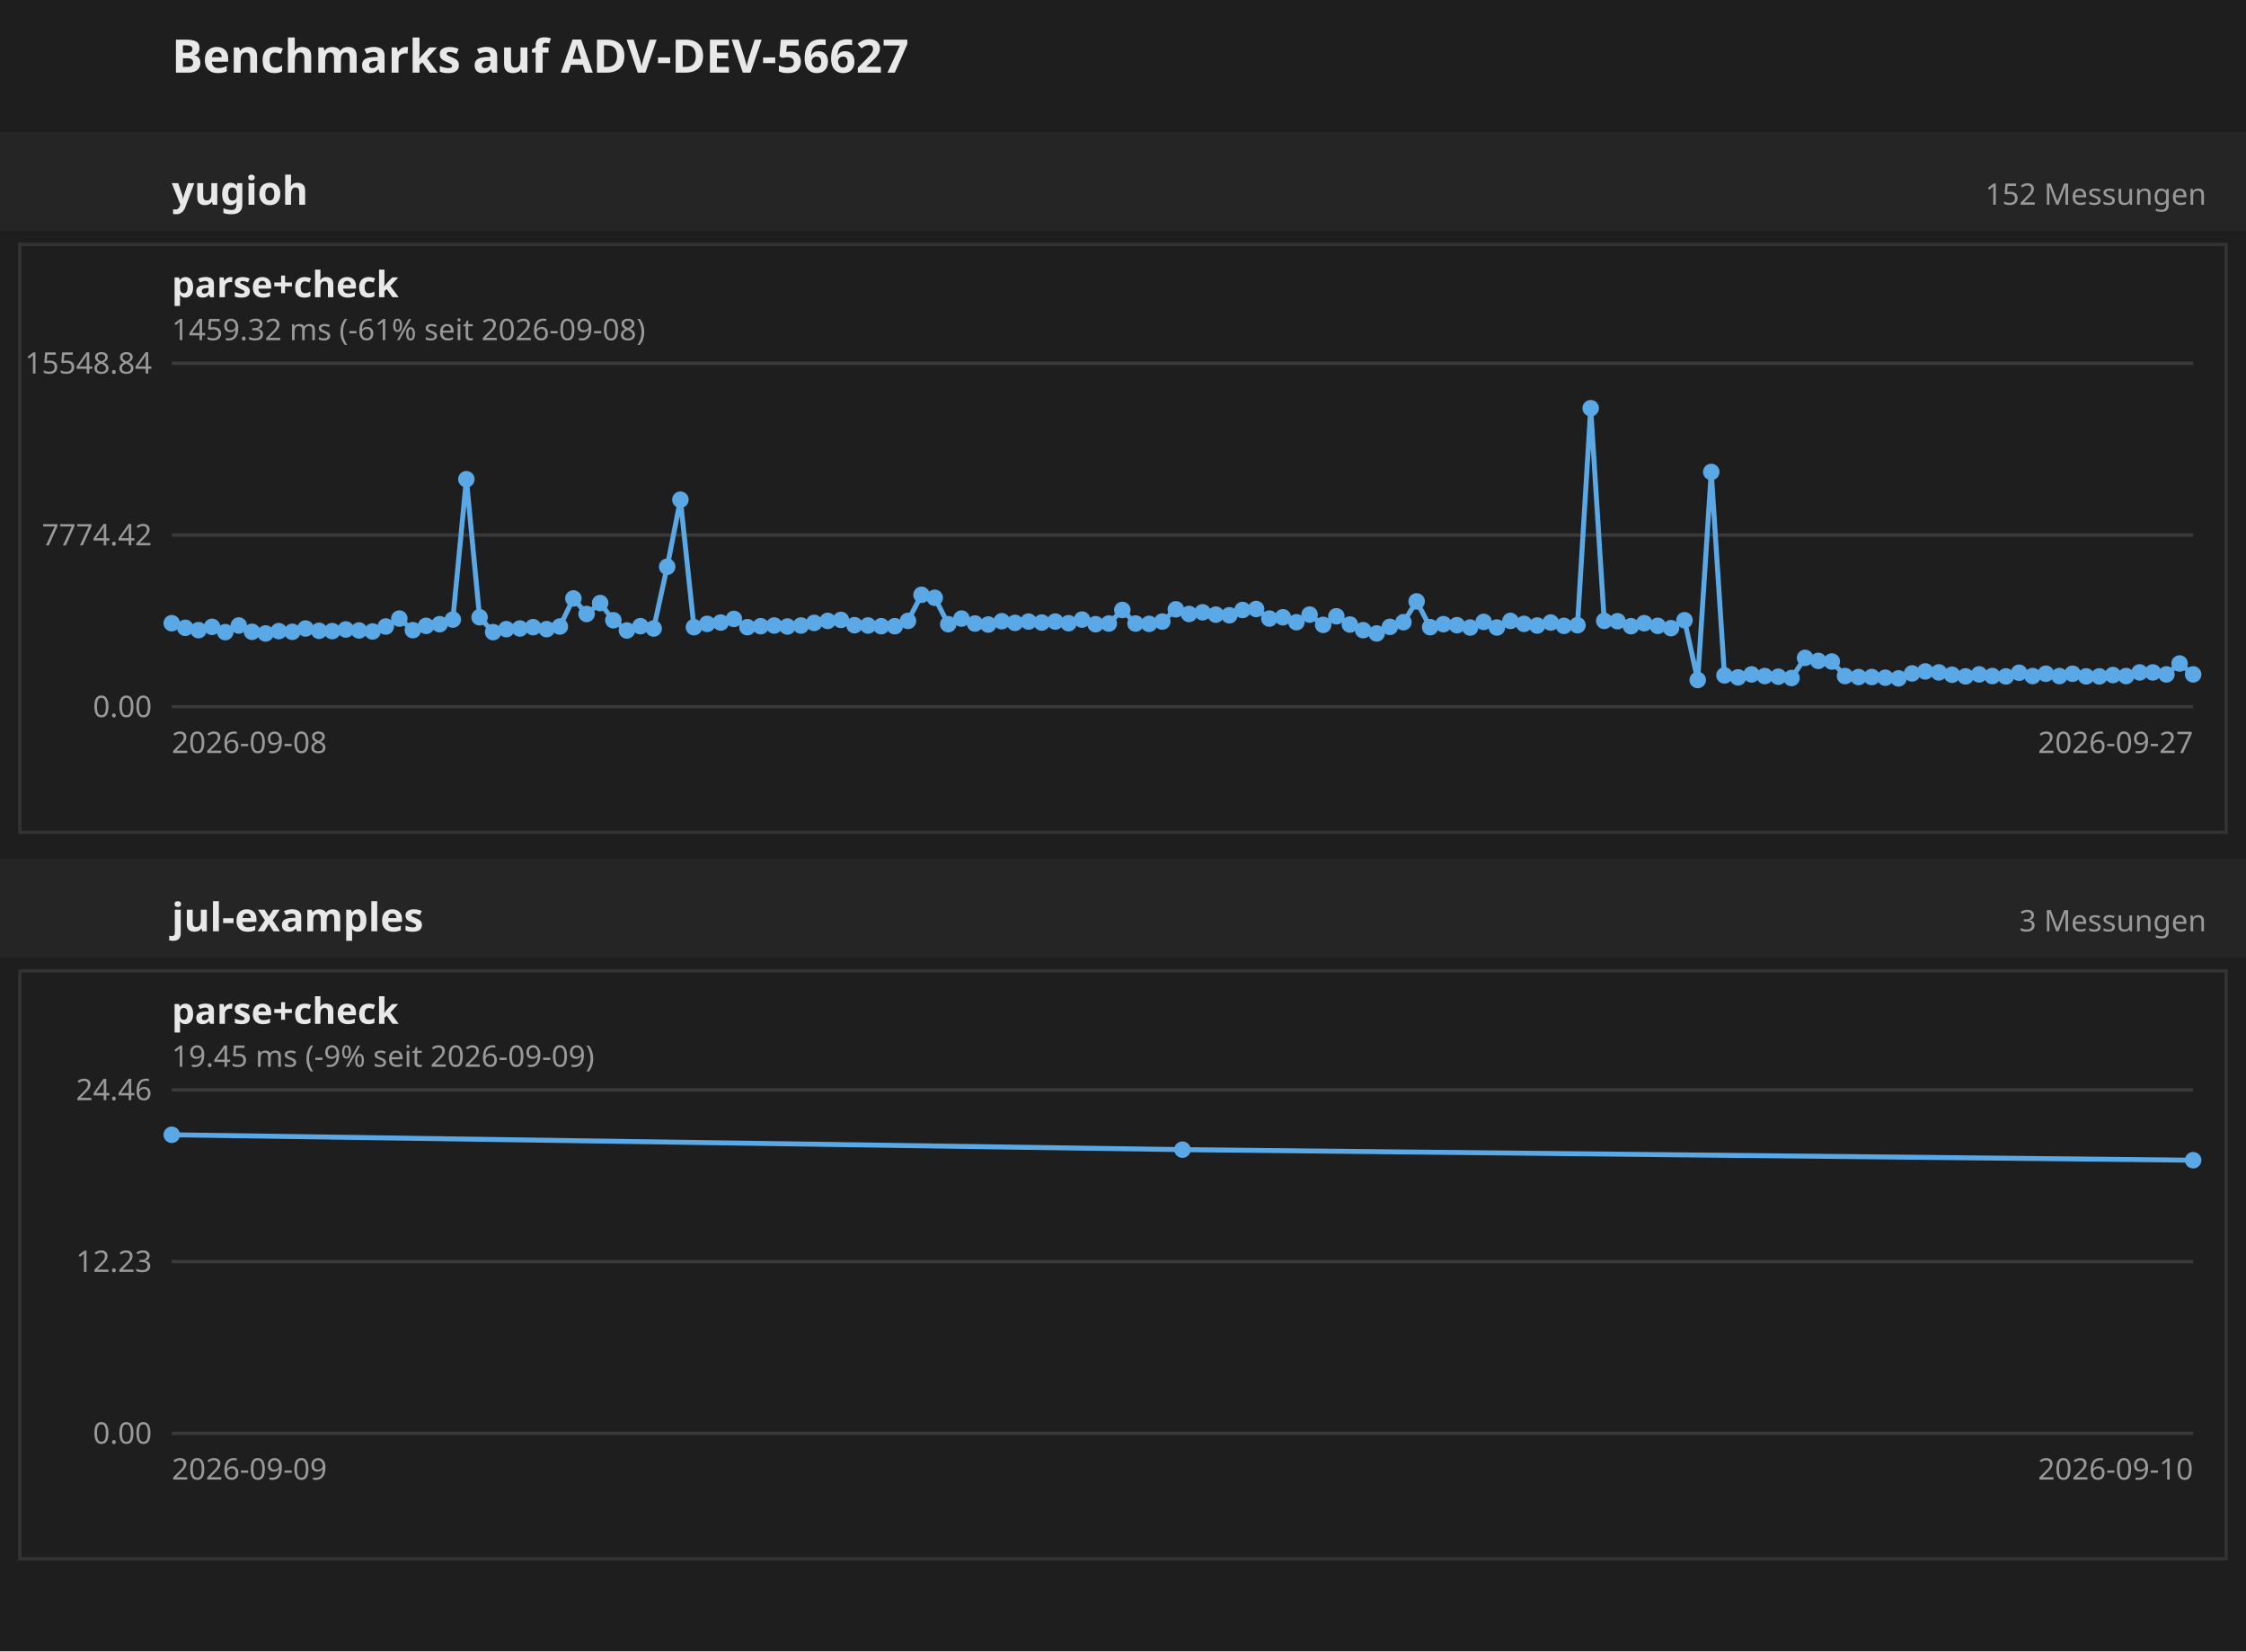
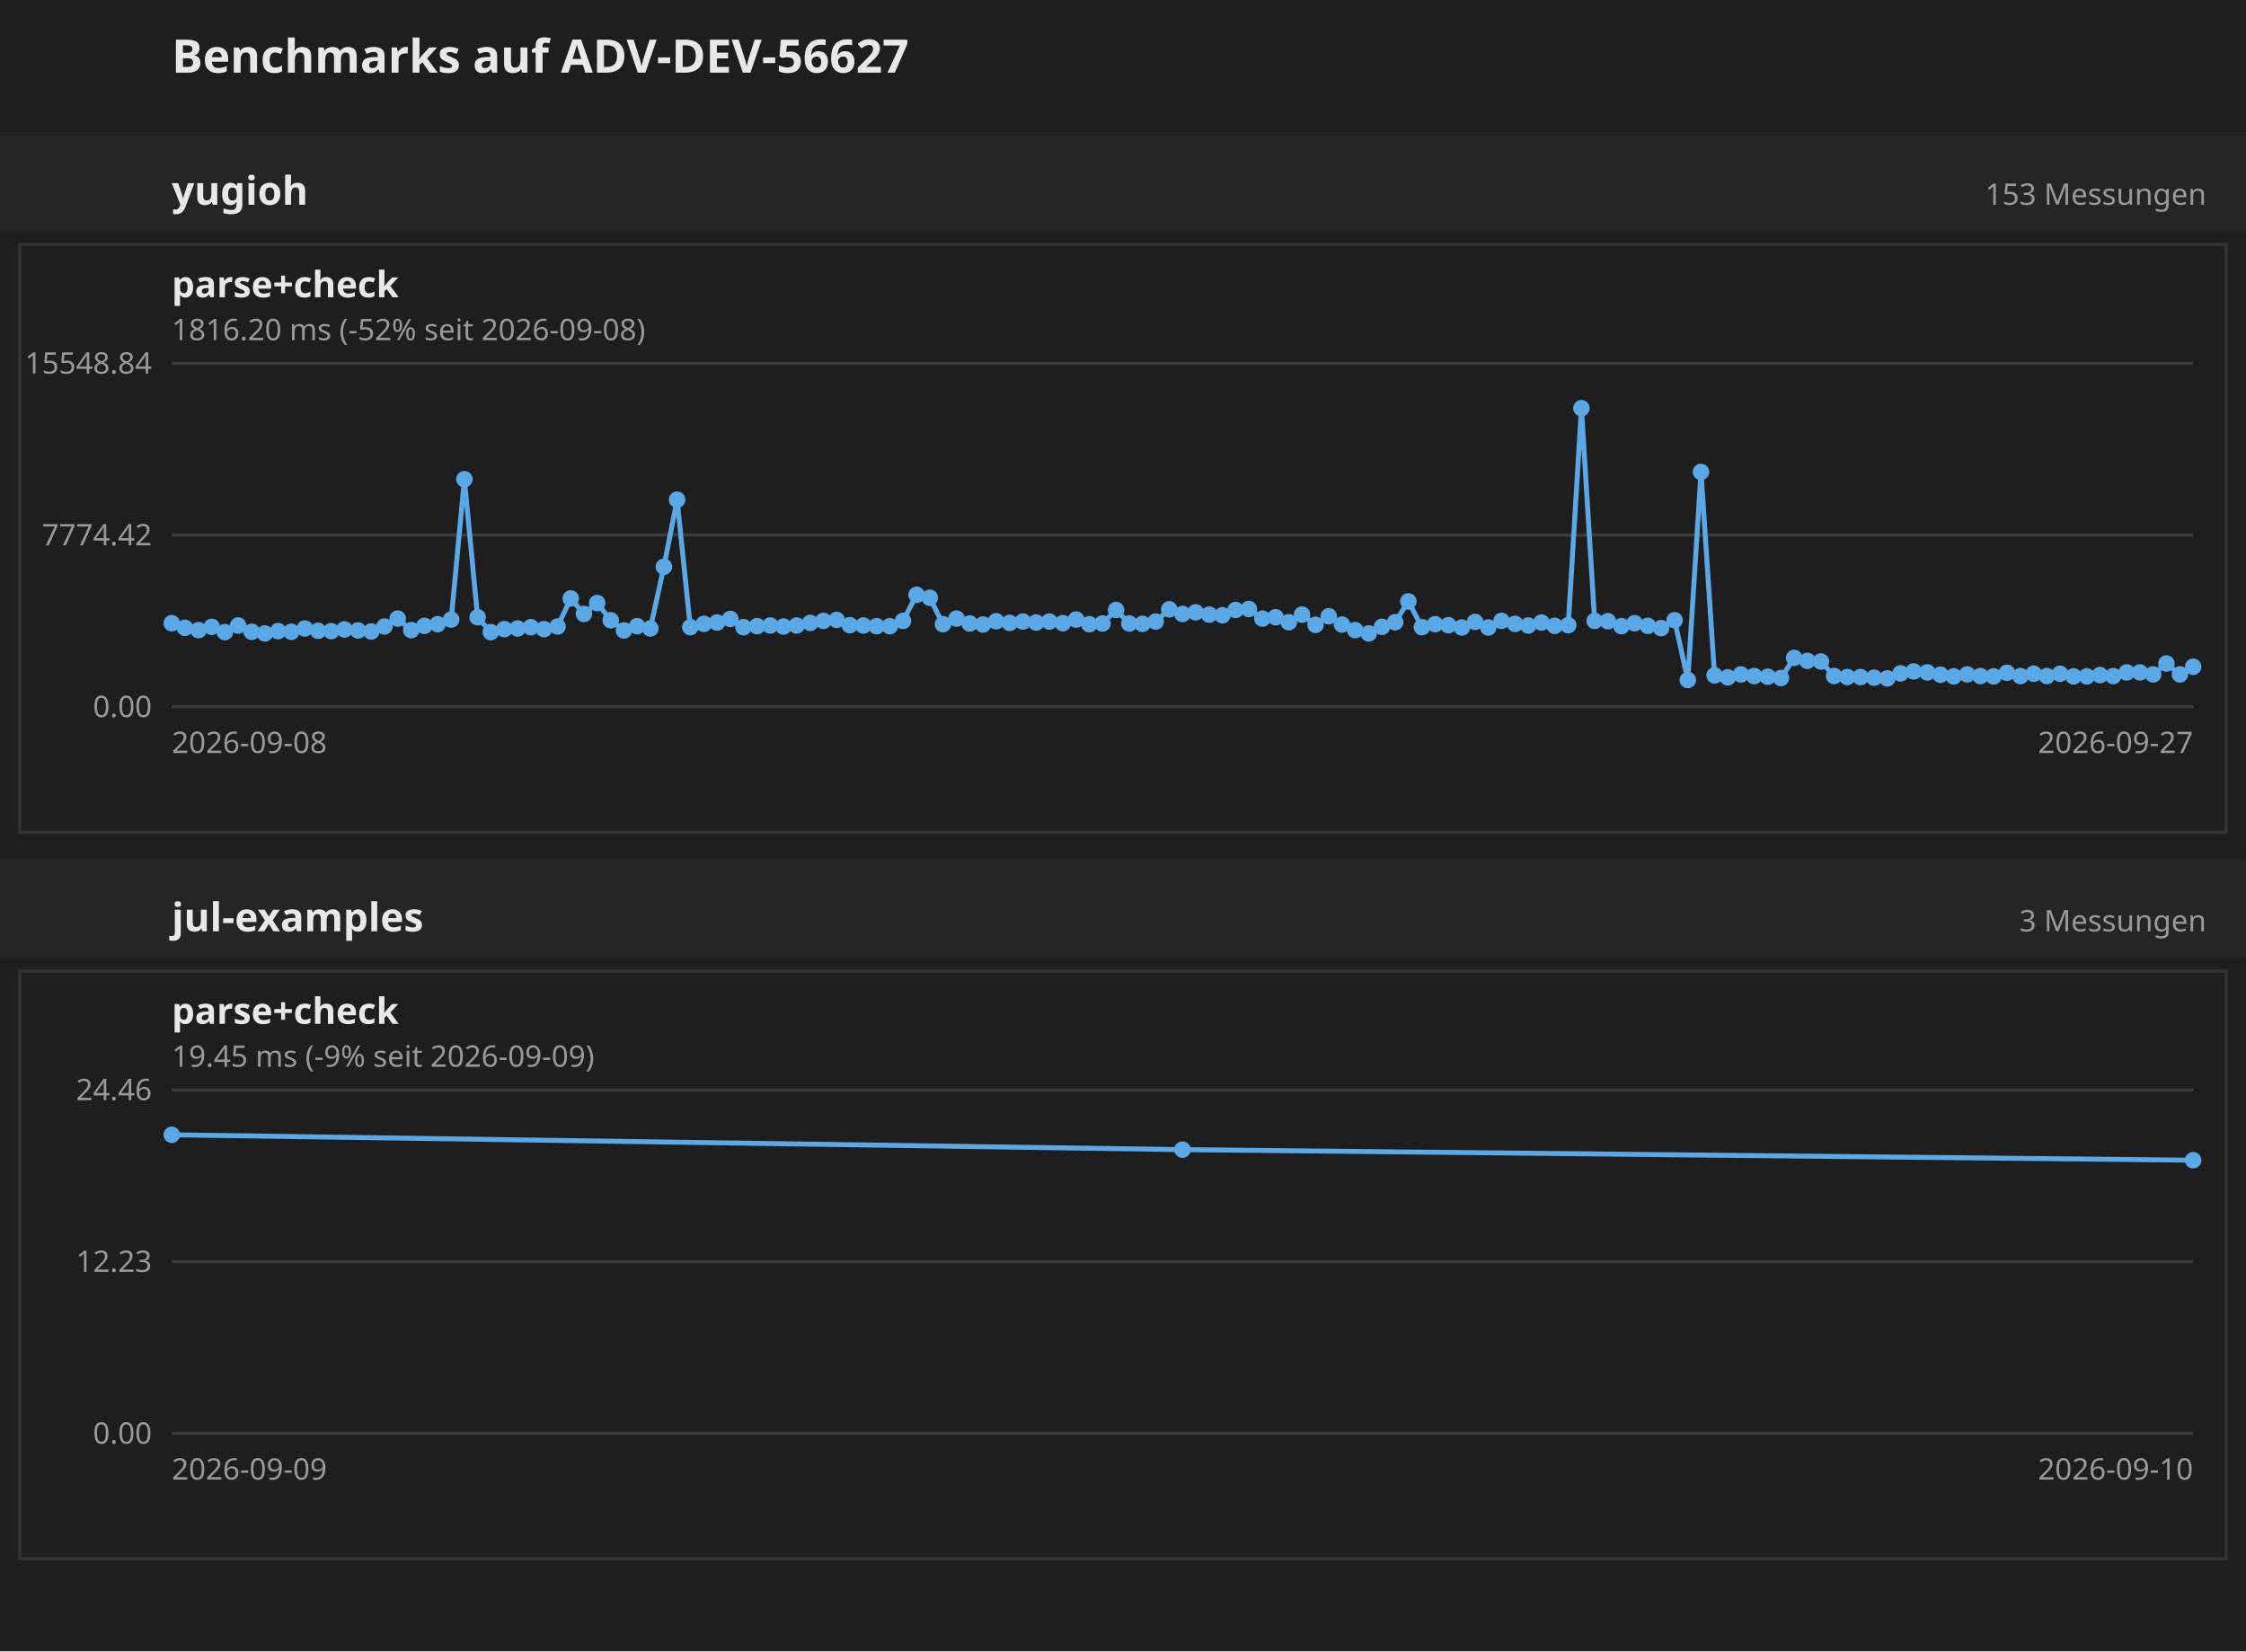
<svg xmlns="http://www.w3.org/2000/svg" width="680" height="500" font-family="sans-serif">
  <rect width="680" height="500" fill="#1e1e1e" />
  <text x="52" y="22" font-size="14" font-weight="bold" fill="#e8e8e8">Benchmarks auf ADV-DEV-56627</text>
  <g transform="translate(0 40)">
    <rect x="0" y="0" width="680" height="30" fill="#252525" />
    <text x="52" y="22" font-size="12" font-weight="bold" fill="#e8e8e8">yugioh</text>
-     <text x="668" y="22" text-anchor="end" font-size="9" fill="#999">152 Messungen</text>
+     <text x="668" y="22" text-anchor="end" font-size="9" fill="#999">153 Messungen</text>
    <g transform="translate(0 30)">
      <g transform="translate(0 0)">
        <rect x="6" y="4" width="668" height="178" fill="none" stroke="#333" />
        <text x="52" y="20" font-size="11" font-weight="bold" fill="#e8e8e8">parse+check</text>
-         <text x="52" y="33" font-size="9" fill="#999">1459.32 ms (-61% seit 2026-09-08)</text>
+         <text x="52" y="33" font-size="9" fill="#999">1816.20 ms (-52% seit 2026-09-08)</text>
        <line x1="52" y1="144.0" x2="664" y2="144.0" stroke="#3a3a3a" />
        <text x="46" y="144.0" text-anchor="end" dominant-baseline="middle" font-size="9" fill="#999">0.00</text>
        <line x1="52" y1="92.0" x2="664" y2="92.0" stroke="#3a3a3a" />
        <text x="46" y="92.0" text-anchor="end" dominant-baseline="middle" font-size="9" fill="#999">7774.42</text>
        <line x1="52" y1="40.0" x2="664" y2="40.0" stroke="#3a3a3a" />
        <text x="46" y="40.0" text-anchor="end" dominant-baseline="middle" font-size="9" fill="#999">15548.84</text>
        <text x="52" y="158" font-size="9" fill="#999">2026-09-08</text>
        <text x="664" y="158" text-anchor="end" font-size="9" fill="#999">2026-09-27</text>
-         <polyline fill="none" stroke="#5aa9e6" stroke-width="1.5" points="52.0,118.7 56.1,120.1 60.1,120.8 64.2,119.8 68.2,121.4 72.3,119.4 76.3,121.3 80.4,121.8 84.4,121.1 88.5,121.3 92.5,120.3 96.6,121.0 100.6,121.1 104.7,120.6 108.7,120.9 112.8,121.2 116.8,119.7 120.9,117.3 125.0,120.8 129.0,119.5 133.1,119.0 137.1,117.6 141.2,75.1 145.2,116.9 149.3,121.4 153.3,120.5 157.4,120.3 161.4,119.9 165.5,120.5 169.5,119.7 173.6,111.2 177.6,115.9 181.7,112.6 185.7,117.8 189.8,120.9 193.9,119.6 197.9,120.3 202.0,101.6 206.0,81.3 210.1,119.9 214.1,118.9 218.2,118.5 222.2,117.4 226.3,119.9 230.3,119.6 234.4,119.4 238.4,119.7 242.5,119.4 246.5,118.6 250.6,118.0 254.6,117.7 258.7,119.3 262.8,119.4 266.8,119.6 270.9,119.6 274.9,118.0 279.0,110.1 283.0,111.0 287.1,119.0 291.1,117.3 295.2,118.8 299.2,119.1 303.3,118.1 307.3,118.6 311.4,118.2 315.4,118.5 319.5,118.2 323.5,118.7 327.6,117.6 331.7,119.0 335.7,118.8 339.8,114.7 343.8,118.8 347.9,118.9 351.9,118.2 356.0,114.5 360.0,115.9 364.1,115.4 368.1,116.1 372.2,116.3 376.2,114.7 380.3,114.4 384.3,117.3 388.4,116.9 392.5,118.4 396.5,116.1 400.6,119.2 404.6,116.6 408.7,119.1 412.7,120.8 416.8,121.8 420.8,119.8 424.9,118.4 428.9,112.1 433.0,119.9 437.0,119.0 441.1,119.3 445.1,120.0 449.2,118.3 453.2,120.0 457.3,118.0 461.4,118.9 465.4,119.4 469.5,118.5 473.5,119.5 477.6,119.3 481.6,53.6 485.7,118.0 489.7,118.1 493.8,119.6 497.8,118.7 501.9,119.5 505.9,120.2 510.0,117.8 514.0,135.9 518.1,72.9 522.1,134.5 526.2,135.1 530.3,134.2 534.3,134.7 538.4,134.9 542.4,135.3 546.5,129.2 550.5,130.1 554.6,130.3 558.6,134.7 562.7,135.0 566.7,135.0 570.8,135.2 574.8,135.4 578.9,133.9 582.9,133.3 587.0,133.6 591.0,134.3 595.1,134.8 599.2,134.2 603.2,134.7 607.3,134.8 611.3,133.7 615.4,134.7 619.4,134.0 623.5,134.7 627.5,134.0 631.6,134.8 635.6,134.8 639.7,134.4 643.7,134.7 647.8,133.6 651.8,133.6 655.9,134.2 659.9,130.9 664.0,134.2" />
+         <polyline fill="none" stroke="#5aa9e6" stroke-width="1.5" points="52.0,118.7 56.0,120.1 60.1,120.8 64.1,119.8 68.1,121.4 72.1,119.4 76.2,121.3 80.2,121.8 84.2,121.1 88.2,121.3 92.3,120.3 96.3,121.0 100.3,121.1 104.3,120.6 108.4,120.9 112.4,121.2 116.4,119.7 120.4,117.3 124.5,120.8 128.5,119.5 132.5,119.0 136.6,117.6 140.6,75.1 144.6,116.9 148.6,121.4 152.7,120.5 156.7,120.3 160.7,119.9 164.7,120.5 168.8,119.7 172.8,111.2 176.8,115.9 180.8,112.6 184.9,117.8 188.9,120.9 192.9,119.6 196.9,120.3 201.0,101.6 205.0,81.3 209.0,119.9 213.1,118.9 217.1,118.5 221.1,117.4 225.1,119.9 229.2,119.6 233.2,119.4 237.2,119.7 241.2,119.4 245.3,118.6 249.3,118.0 253.3,117.7 257.3,119.3 261.4,119.4 265.4,119.6 269.4,119.6 273.4,118.0 277.5,110.1 281.5,111.0 285.5,119.0 289.6,117.3 293.6,118.8 297.6,119.1 301.6,118.1 305.7,118.6 309.7,118.2 313.7,118.5 317.7,118.2 321.8,118.7 325.8,117.6 329.8,119.0 333.8,118.8 337.9,114.7 341.9,118.8 345.9,118.9 349.9,118.2 354.0,114.5 358.0,115.9 362.0,115.4 366.1,116.1 370.1,116.3 374.1,114.7 378.1,114.4 382.2,117.3 386.2,116.9 390.2,118.4 394.2,116.1 398.3,119.2 402.3,116.6 406.3,119.1 410.3,120.8 414.4,121.8 418.4,119.8 422.4,118.4 426.4,112.1 430.5,119.9 434.5,119.0 438.5,119.3 442.6,120.0 446.6,118.3 450.6,120.0 454.6,118.0 458.7,118.9 462.7,119.4 466.7,118.5 470.7,119.5 474.8,119.3 478.8,53.6 482.8,118.0 486.8,118.1 490.9,119.6 494.9,118.7 498.9,119.5 502.9,120.2 507.0,117.8 511.0,135.9 515.0,72.9 519.1,134.5 523.1,135.1 527.1,134.2 531.1,134.7 535.2,134.9 539.2,135.3 543.2,129.2 547.2,130.1 551.3,130.3 555.3,134.7 559.3,135.0 563.3,135.0 567.4,135.2 571.4,135.4 575.4,133.9 579.4,133.3 583.5,133.6 587.5,134.3 591.5,134.8 595.6,134.2 599.6,134.7 603.6,134.8 607.6,133.7 611.7,134.7 615.7,134.0 619.7,134.7 623.7,134.0 627.8,134.8 631.8,134.8 635.8,134.4 639.8,134.7 643.9,133.6 647.9,133.6 651.9,134.2 655.9,130.9 660.0,134.2 664.0,131.9" />
        <circle cx="52.0" cy="118.7" r="2.5" fill="#5aa9e6" />
-         <circle cx="56.1" cy="120.1" r="2.5" fill="#5aa9e6" />
+         <circle cx="56.0" cy="120.1" r="2.5" fill="#5aa9e6" />
        <circle cx="60.1" cy="120.8" r="2.5" fill="#5aa9e6" />
-         <circle cx="64.2" cy="119.8" r="2.5" fill="#5aa9e6" />
-         <circle cx="68.2" cy="121.4" r="2.5" fill="#5aa9e6" />
-         <circle cx="72.3" cy="119.4" r="2.5" fill="#5aa9e6" />
-         <circle cx="76.3" cy="121.3" r="2.5" fill="#5aa9e6" />
-         <circle cx="80.4" cy="121.8" r="2.5" fill="#5aa9e6" />
-         <circle cx="84.4" cy="121.1" r="2.5" fill="#5aa9e6" />
-         <circle cx="88.5" cy="121.3" r="2.5" fill="#5aa9e6" />
-         <circle cx="92.5" cy="120.3" r="2.5" fill="#5aa9e6" />
-         <circle cx="96.6" cy="121.0" r="2.5" fill="#5aa9e6" />
-         <circle cx="100.6" cy="121.1" r="2.5" fill="#5aa9e6" />
-         <circle cx="104.7" cy="120.6" r="2.5" fill="#5aa9e6" />
-         <circle cx="108.7" cy="120.9" r="2.5" fill="#5aa9e6" />
-         <circle cx="112.8" cy="121.2" r="2.5" fill="#5aa9e6" />
-         <circle cx="116.8" cy="119.7" r="2.5" fill="#5aa9e6" />
-         <circle cx="120.9" cy="117.3" r="2.5" fill="#5aa9e6" />
-         <circle cx="125.0" cy="120.8" r="2.5" fill="#5aa9e6" />
-         <circle cx="129.0" cy="119.5" r="2.5" fill="#5aa9e6" />
-         <circle cx="133.1" cy="119.0" r="2.5" fill="#5aa9e6" />
-         <circle cx="137.1" cy="117.6" r="2.5" fill="#5aa9e6" />
-         <circle cx="141.2" cy="75.1" r="2.5" fill="#5aa9e6" />
-         <circle cx="145.2" cy="116.9" r="2.5" fill="#5aa9e6" />
-         <circle cx="149.3" cy="121.4" r="2.5" fill="#5aa9e6" />
-         <circle cx="153.3" cy="120.5" r="2.5" fill="#5aa9e6" />
-         <circle cx="157.4" cy="120.3" r="2.5" fill="#5aa9e6" />
-         <circle cx="161.4" cy="119.9" r="2.5" fill="#5aa9e6" />
-         <circle cx="165.5" cy="120.5" r="2.5" fill="#5aa9e6" />
-         <circle cx="169.5" cy="119.7" r="2.5" fill="#5aa9e6" />
-         <circle cx="173.6" cy="111.2" r="2.5" fill="#5aa9e6" />
-         <circle cx="177.6" cy="115.9" r="2.5" fill="#5aa9e6" />
-         <circle cx="181.7" cy="112.6" r="2.5" fill="#5aa9e6" />
-         <circle cx="185.7" cy="117.8" r="2.5" fill="#5aa9e6" />
-         <circle cx="189.8" cy="120.9" r="2.5" fill="#5aa9e6" />
-         <circle cx="193.9" cy="119.6" r="2.5" fill="#5aa9e6" />
-         <circle cx="197.9" cy="120.3" r="2.5" fill="#5aa9e6" />
-         <circle cx="202.0" cy="101.6" r="2.5" fill="#5aa9e6" />
-         <circle cx="206.0" cy="81.3" r="2.5" fill="#5aa9e6" />
-         <circle cx="210.1" cy="119.9" r="2.5" fill="#5aa9e6" />
-         <circle cx="214.1" cy="118.9" r="2.5" fill="#5aa9e6" />
-         <circle cx="218.2" cy="118.5" r="2.5" fill="#5aa9e6" />
-         <circle cx="222.2" cy="117.4" r="2.5" fill="#5aa9e6" />
-         <circle cx="226.3" cy="119.9" r="2.5" fill="#5aa9e6" />
-         <circle cx="230.3" cy="119.6" r="2.5" fill="#5aa9e6" />
-         <circle cx="234.4" cy="119.4" r="2.5" fill="#5aa9e6" />
-         <circle cx="238.4" cy="119.7" r="2.5" fill="#5aa9e6" />
-         <circle cx="242.5" cy="119.4" r="2.5" fill="#5aa9e6" />
-         <circle cx="246.5" cy="118.6" r="2.5" fill="#5aa9e6" />
-         <circle cx="250.6" cy="118.0" r="2.5" fill="#5aa9e6" />
-         <circle cx="254.6" cy="117.7" r="2.5" fill="#5aa9e6" />
-         <circle cx="258.7" cy="119.3" r="2.5" fill="#5aa9e6" />
-         <circle cx="262.8" cy="119.4" r="2.5" fill="#5aa9e6" />
-         <circle cx="266.8" cy="119.6" r="2.5" fill="#5aa9e6" />
-         <circle cx="270.9" cy="119.6" r="2.5" fill="#5aa9e6" />
-         <circle cx="274.9" cy="118.0" r="2.5" fill="#5aa9e6" />
-         <circle cx="279.0" cy="110.1" r="2.5" fill="#5aa9e6" />
-         <circle cx="283.0" cy="111.0" r="2.5" fill="#5aa9e6" />
-         <circle cx="287.1" cy="119.0" r="2.5" fill="#5aa9e6" />
-         <circle cx="291.1" cy="117.3" r="2.5" fill="#5aa9e6" />
-         <circle cx="295.2" cy="118.8" r="2.5" fill="#5aa9e6" />
-         <circle cx="299.2" cy="119.1" r="2.5" fill="#5aa9e6" />
-         <circle cx="303.3" cy="118.1" r="2.5" fill="#5aa9e6" />
-         <circle cx="307.3" cy="118.6" r="2.5" fill="#5aa9e6" />
-         <circle cx="311.4" cy="118.2" r="2.5" fill="#5aa9e6" />
-         <circle cx="315.4" cy="118.5" r="2.5" fill="#5aa9e6" />
-         <circle cx="319.5" cy="118.2" r="2.5" fill="#5aa9e6" />
-         <circle cx="323.5" cy="118.7" r="2.5" fill="#5aa9e6" />
-         <circle cx="327.6" cy="117.6" r="2.5" fill="#5aa9e6" />
-         <circle cx="331.7" cy="119.0" r="2.5" fill="#5aa9e6" />
-         <circle cx="335.7" cy="118.8" r="2.5" fill="#5aa9e6" />
-         <circle cx="339.8" cy="114.7" r="2.5" fill="#5aa9e6" />
-         <circle cx="343.8" cy="118.8" r="2.5" fill="#5aa9e6" />
-         <circle cx="347.9" cy="118.9" r="2.5" fill="#5aa9e6" />
-         <circle cx="351.9" cy="118.2" r="2.5" fill="#5aa9e6" />
-         <circle cx="356.0" cy="114.5" r="2.5" fill="#5aa9e6" />
-         <circle cx="360.0" cy="115.9" r="2.5" fill="#5aa9e6" />
-         <circle cx="364.1" cy="115.4" r="2.5" fill="#5aa9e6" />
-         <circle cx="368.1" cy="116.1" r="2.5" fill="#5aa9e6" />
-         <circle cx="372.2" cy="116.3" r="2.5" fill="#5aa9e6" />
-         <circle cx="376.2" cy="114.7" r="2.5" fill="#5aa9e6" />
-         <circle cx="380.3" cy="114.4" r="2.5" fill="#5aa9e6" />
-         <circle cx="384.3" cy="117.3" r="2.5" fill="#5aa9e6" />
-         <circle cx="388.4" cy="116.9" r="2.5" fill="#5aa9e6" />
-         <circle cx="392.5" cy="118.4" r="2.5" fill="#5aa9e6" />
-         <circle cx="396.5" cy="116.1" r="2.5" fill="#5aa9e6" />
-         <circle cx="400.6" cy="119.2" r="2.5" fill="#5aa9e6" />
-         <circle cx="404.6" cy="116.6" r="2.5" fill="#5aa9e6" />
-         <circle cx="408.7" cy="119.1" r="2.5" fill="#5aa9e6" />
-         <circle cx="412.7" cy="120.8" r="2.5" fill="#5aa9e6" />
-         <circle cx="416.8" cy="121.8" r="2.5" fill="#5aa9e6" />
-         <circle cx="420.8" cy="119.8" r="2.5" fill="#5aa9e6" />
-         <circle cx="424.9" cy="118.4" r="2.5" fill="#5aa9e6" />
-         <circle cx="428.9" cy="112.1" r="2.5" fill="#5aa9e6" />
-         <circle cx="433.0" cy="119.9" r="2.5" fill="#5aa9e6" />
-         <circle cx="437.0" cy="119.0" r="2.5" fill="#5aa9e6" />
-         <circle cx="441.1" cy="119.3" r="2.5" fill="#5aa9e6" />
-         <circle cx="445.1" cy="120.0" r="2.5" fill="#5aa9e6" />
-         <circle cx="449.2" cy="118.3" r="2.5" fill="#5aa9e6" />
-         <circle cx="453.2" cy="120.0" r="2.5" fill="#5aa9e6" />
-         <circle cx="457.3" cy="118.0" r="2.5" fill="#5aa9e6" />
-         <circle cx="461.4" cy="118.9" r="2.5" fill="#5aa9e6" />
-         <circle cx="465.4" cy="119.4" r="2.5" fill="#5aa9e6" />
-         <circle cx="469.5" cy="118.5" r="2.5" fill="#5aa9e6" />
-         <circle cx="473.5" cy="119.5" r="2.5" fill="#5aa9e6" />
-         <circle cx="477.6" cy="119.3" r="2.5" fill="#5aa9e6" />
-         <circle cx="481.6" cy="53.6" r="2.5" fill="#5aa9e6" />
-         <circle cx="485.7" cy="118.0" r="2.5" fill="#5aa9e6" />
-         <circle cx="489.7" cy="118.1" r="2.5" fill="#5aa9e6" />
-         <circle cx="493.8" cy="119.6" r="2.5" fill="#5aa9e6" />
-         <circle cx="497.8" cy="118.7" r="2.5" fill="#5aa9e6" />
-         <circle cx="501.9" cy="119.5" r="2.5" fill="#5aa9e6" />
-         <circle cx="505.9" cy="120.2" r="2.5" fill="#5aa9e6" />
-         <circle cx="510.0" cy="117.8" r="2.5" fill="#5aa9e6" />
-         <circle cx="514.0" cy="135.9" r="2.5" fill="#5aa9e6" />
-         <circle cx="518.1" cy="72.9" r="2.5" fill="#5aa9e6" />
-         <circle cx="522.1" cy="134.5" r="2.5" fill="#5aa9e6" />
-         <circle cx="526.2" cy="135.1" r="2.5" fill="#5aa9e6" />
-         <circle cx="530.3" cy="134.2" r="2.5" fill="#5aa9e6" />
-         <circle cx="534.3" cy="134.7" r="2.5" fill="#5aa9e6" />
-         <circle cx="538.4" cy="134.9" r="2.5" fill="#5aa9e6" />
-         <circle cx="542.4" cy="135.3" r="2.5" fill="#5aa9e6" />
-         <circle cx="546.5" cy="129.2" r="2.5" fill="#5aa9e6" />
-         <circle cx="550.5" cy="130.1" r="2.5" fill="#5aa9e6" />
-         <circle cx="554.6" cy="130.3" r="2.5" fill="#5aa9e6" />
-         <circle cx="558.6" cy="134.7" r="2.5" fill="#5aa9e6" />
-         <circle cx="562.7" cy="135.0" r="2.5" fill="#5aa9e6" />
-         <circle cx="566.7" cy="135.0" r="2.5" fill="#5aa9e6" />
-         <circle cx="570.8" cy="135.2" r="2.5" fill="#5aa9e6" />
-         <circle cx="574.8" cy="135.4" r="2.5" fill="#5aa9e6" />
-         <circle cx="578.9" cy="133.9" r="2.5" fill="#5aa9e6" />
-         <circle cx="582.9" cy="133.3" r="2.5" fill="#5aa9e6" />
-         <circle cx="587.0" cy="133.6" r="2.5" fill="#5aa9e6" />
-         <circle cx="591.0" cy="134.3" r="2.5" fill="#5aa9e6" />
-         <circle cx="595.1" cy="134.8" r="2.5" fill="#5aa9e6" />
-         <circle cx="599.2" cy="134.2" r="2.5" fill="#5aa9e6" />
-         <circle cx="603.2" cy="134.7" r="2.5" fill="#5aa9e6" />
-         <circle cx="607.3" cy="134.8" r="2.5" fill="#5aa9e6" />
-         <circle cx="611.3" cy="133.7" r="2.5" fill="#5aa9e6" />
-         <circle cx="615.4" cy="134.7" r="2.5" fill="#5aa9e6" />
-         <circle cx="619.4" cy="134.0" r="2.5" fill="#5aa9e6" />
-         <circle cx="623.5" cy="134.7" r="2.5" fill="#5aa9e6" />
-         <circle cx="627.5" cy="134.0" r="2.5" fill="#5aa9e6" />
-         <circle cx="631.6" cy="134.8" r="2.5" fill="#5aa9e6" />
-         <circle cx="635.6" cy="134.8" r="2.5" fill="#5aa9e6" />
-         <circle cx="639.7" cy="134.4" r="2.5" fill="#5aa9e6" />
-         <circle cx="643.7" cy="134.7" r="2.5" fill="#5aa9e6" />
-         <circle cx="647.8" cy="133.6" r="2.5" fill="#5aa9e6" />
-         <circle cx="651.8" cy="133.6" r="2.5" fill="#5aa9e6" />
-         <circle cx="655.9" cy="134.2" r="2.5" fill="#5aa9e6" />
-         <circle cx="659.9" cy="130.9" r="2.5" fill="#5aa9e6" />
-         <circle cx="664.0" cy="134.2" r="2.5" fill="#5aa9e6" />
+         <circle cx="64.1" cy="119.8" r="2.5" fill="#5aa9e6" />
+         <circle cx="68.1" cy="121.4" r="2.5" fill="#5aa9e6" />
+         <circle cx="72.1" cy="119.4" r="2.5" fill="#5aa9e6" />
+         <circle cx="76.2" cy="121.3" r="2.5" fill="#5aa9e6" />
+         <circle cx="80.2" cy="121.8" r="2.5" fill="#5aa9e6" />
+         <circle cx="84.2" cy="121.1" r="2.5" fill="#5aa9e6" />
+         <circle cx="88.2" cy="121.3" r="2.5" fill="#5aa9e6" />
+         <circle cx="92.3" cy="120.3" r="2.5" fill="#5aa9e6" />
+         <circle cx="96.3" cy="121.0" r="2.5" fill="#5aa9e6" />
+         <circle cx="100.3" cy="121.1" r="2.5" fill="#5aa9e6" />
+         <circle cx="104.3" cy="120.6" r="2.5" fill="#5aa9e6" />
+         <circle cx="108.4" cy="120.9" r="2.5" fill="#5aa9e6" />
+         <circle cx="112.4" cy="121.2" r="2.5" fill="#5aa9e6" />
+         <circle cx="116.4" cy="119.7" r="2.5" fill="#5aa9e6" />
+         <circle cx="120.4" cy="117.3" r="2.5" fill="#5aa9e6" />
+         <circle cx="124.5" cy="120.8" r="2.5" fill="#5aa9e6" />
+         <circle cx="128.5" cy="119.5" r="2.5" fill="#5aa9e6" />
+         <circle cx="132.5" cy="119.0" r="2.5" fill="#5aa9e6" />
+         <circle cx="136.6" cy="117.6" r="2.5" fill="#5aa9e6" />
+         <circle cx="140.6" cy="75.1" r="2.5" fill="#5aa9e6" />
+         <circle cx="144.6" cy="116.9" r="2.5" fill="#5aa9e6" />
+         <circle cx="148.6" cy="121.4" r="2.5" fill="#5aa9e6" />
+         <circle cx="152.7" cy="120.5" r="2.5" fill="#5aa9e6" />
+         <circle cx="156.7" cy="120.3" r="2.5" fill="#5aa9e6" />
+         <circle cx="160.7" cy="119.9" r="2.5" fill="#5aa9e6" />
+         <circle cx="164.7" cy="120.5" r="2.5" fill="#5aa9e6" />
+         <circle cx="168.8" cy="119.7" r="2.5" fill="#5aa9e6" />
+         <circle cx="172.8" cy="111.2" r="2.5" fill="#5aa9e6" />
+         <circle cx="176.8" cy="115.9" r="2.5" fill="#5aa9e6" />
+         <circle cx="180.8" cy="112.6" r="2.5" fill="#5aa9e6" />
+         <circle cx="184.9" cy="117.8" r="2.5" fill="#5aa9e6" />
+         <circle cx="188.9" cy="120.9" r="2.5" fill="#5aa9e6" />
+         <circle cx="192.9" cy="119.6" r="2.5" fill="#5aa9e6" />
+         <circle cx="196.9" cy="120.3" r="2.5" fill="#5aa9e6" />
+         <circle cx="201.0" cy="101.6" r="2.5" fill="#5aa9e6" />
+         <circle cx="205.0" cy="81.3" r="2.5" fill="#5aa9e6" />
+         <circle cx="209.0" cy="119.9" r="2.5" fill="#5aa9e6" />
+         <circle cx="213.1" cy="118.9" r="2.5" fill="#5aa9e6" />
+         <circle cx="217.1" cy="118.5" r="2.5" fill="#5aa9e6" />
+         <circle cx="221.1" cy="117.4" r="2.5" fill="#5aa9e6" />
+         <circle cx="225.1" cy="119.9" r="2.5" fill="#5aa9e6" />
+         <circle cx="229.2" cy="119.6" r="2.5" fill="#5aa9e6" />
+         <circle cx="233.2" cy="119.4" r="2.5" fill="#5aa9e6" />
+         <circle cx="237.2" cy="119.7" r="2.5" fill="#5aa9e6" />
+         <circle cx="241.2" cy="119.4" r="2.5" fill="#5aa9e6" />
+         <circle cx="245.3" cy="118.6" r="2.5" fill="#5aa9e6" />
+         <circle cx="249.3" cy="118.0" r="2.5" fill="#5aa9e6" />
+         <circle cx="253.3" cy="117.7" r="2.5" fill="#5aa9e6" />
+         <circle cx="257.3" cy="119.3" r="2.5" fill="#5aa9e6" />
+         <circle cx="261.4" cy="119.4" r="2.5" fill="#5aa9e6" />
+         <circle cx="265.4" cy="119.6" r="2.5" fill="#5aa9e6" />
+         <circle cx="269.4" cy="119.6" r="2.5" fill="#5aa9e6" />
+         <circle cx="273.4" cy="118.0" r="2.5" fill="#5aa9e6" />
+         <circle cx="277.5" cy="110.1" r="2.5" fill="#5aa9e6" />
+         <circle cx="281.5" cy="111.0" r="2.5" fill="#5aa9e6" />
+         <circle cx="285.5" cy="119.0" r="2.5" fill="#5aa9e6" />
+         <circle cx="289.6" cy="117.3" r="2.5" fill="#5aa9e6" />
+         <circle cx="293.6" cy="118.8" r="2.5" fill="#5aa9e6" />
+         <circle cx="297.6" cy="119.1" r="2.5" fill="#5aa9e6" />
+         <circle cx="301.6" cy="118.1" r="2.5" fill="#5aa9e6" />
+         <circle cx="305.7" cy="118.6" r="2.5" fill="#5aa9e6" />
+         <circle cx="309.7" cy="118.2" r="2.5" fill="#5aa9e6" />
+         <circle cx="313.7" cy="118.5" r="2.5" fill="#5aa9e6" />
+         <circle cx="317.7" cy="118.2" r="2.5" fill="#5aa9e6" />
+         <circle cx="321.8" cy="118.7" r="2.5" fill="#5aa9e6" />
+         <circle cx="325.8" cy="117.6" r="2.5" fill="#5aa9e6" />
+         <circle cx="329.8" cy="119.0" r="2.5" fill="#5aa9e6" />
+         <circle cx="333.8" cy="118.8" r="2.5" fill="#5aa9e6" />
+         <circle cx="337.9" cy="114.7" r="2.5" fill="#5aa9e6" />
+         <circle cx="341.9" cy="118.8" r="2.5" fill="#5aa9e6" />
+         <circle cx="345.9" cy="118.9" r="2.5" fill="#5aa9e6" />
+         <circle cx="349.9" cy="118.2" r="2.5" fill="#5aa9e6" />
+         <circle cx="354.0" cy="114.5" r="2.5" fill="#5aa9e6" />
+         <circle cx="358.0" cy="115.9" r="2.5" fill="#5aa9e6" />
+         <circle cx="362.0" cy="115.4" r="2.5" fill="#5aa9e6" />
+         <circle cx="366.1" cy="116.1" r="2.5" fill="#5aa9e6" />
+         <circle cx="370.1" cy="116.3" r="2.5" fill="#5aa9e6" />
+         <circle cx="374.1" cy="114.7" r="2.5" fill="#5aa9e6" />
+         <circle cx="378.1" cy="114.4" r="2.5" fill="#5aa9e6" />
+         <circle cx="382.2" cy="117.3" r="2.5" fill="#5aa9e6" />
+         <circle cx="386.2" cy="116.9" r="2.5" fill="#5aa9e6" />
+         <circle cx="390.2" cy="118.4" r="2.5" fill="#5aa9e6" />
+         <circle cx="394.2" cy="116.1" r="2.5" fill="#5aa9e6" />
+         <circle cx="398.3" cy="119.2" r="2.5" fill="#5aa9e6" />
+         <circle cx="402.3" cy="116.6" r="2.5" fill="#5aa9e6" />
+         <circle cx="406.3" cy="119.1" r="2.5" fill="#5aa9e6" />
+         <circle cx="410.3" cy="120.8" r="2.5" fill="#5aa9e6" />
+         <circle cx="414.4" cy="121.8" r="2.5" fill="#5aa9e6" />
+         <circle cx="418.4" cy="119.8" r="2.5" fill="#5aa9e6" />
+         <circle cx="422.4" cy="118.4" r="2.5" fill="#5aa9e6" />
+         <circle cx="426.4" cy="112.1" r="2.5" fill="#5aa9e6" />
+         <circle cx="430.5" cy="119.9" r="2.5" fill="#5aa9e6" />
+         <circle cx="434.5" cy="119.0" r="2.5" fill="#5aa9e6" />
+         <circle cx="438.5" cy="119.3" r="2.5" fill="#5aa9e6" />
+         <circle cx="442.6" cy="120.0" r="2.5" fill="#5aa9e6" />
+         <circle cx="446.6" cy="118.3" r="2.5" fill="#5aa9e6" />
+         <circle cx="450.6" cy="120.0" r="2.5" fill="#5aa9e6" />
+         <circle cx="454.6" cy="118.0" r="2.5" fill="#5aa9e6" />
+         <circle cx="458.7" cy="118.9" r="2.5" fill="#5aa9e6" />
+         <circle cx="462.7" cy="119.4" r="2.5" fill="#5aa9e6" />
+         <circle cx="466.7" cy="118.5" r="2.5" fill="#5aa9e6" />
+         <circle cx="470.7" cy="119.5" r="2.5" fill="#5aa9e6" />
+         <circle cx="474.8" cy="119.3" r="2.5" fill="#5aa9e6" />
+         <circle cx="478.8" cy="53.6" r="2.5" fill="#5aa9e6" />
+         <circle cx="482.8" cy="118.0" r="2.5" fill="#5aa9e6" />
+         <circle cx="486.8" cy="118.1" r="2.5" fill="#5aa9e6" />
+         <circle cx="490.9" cy="119.6" r="2.5" fill="#5aa9e6" />
+         <circle cx="494.9" cy="118.7" r="2.5" fill="#5aa9e6" />
+         <circle cx="498.9" cy="119.5" r="2.5" fill="#5aa9e6" />
+         <circle cx="502.9" cy="120.2" r="2.5" fill="#5aa9e6" />
+         <circle cx="507.0" cy="117.8" r="2.5" fill="#5aa9e6" />
+         <circle cx="511.0" cy="135.9" r="2.5" fill="#5aa9e6" />
+         <circle cx="515.0" cy="72.9" r="2.5" fill="#5aa9e6" />
+         <circle cx="519.1" cy="134.5" r="2.5" fill="#5aa9e6" />
+         <circle cx="523.1" cy="135.1" r="2.5" fill="#5aa9e6" />
+         <circle cx="527.1" cy="134.2" r="2.5" fill="#5aa9e6" />
+         <circle cx="531.1" cy="134.7" r="2.5" fill="#5aa9e6" />
+         <circle cx="535.2" cy="134.9" r="2.5" fill="#5aa9e6" />
+         <circle cx="539.2" cy="135.3" r="2.5" fill="#5aa9e6" />
+         <circle cx="543.2" cy="129.2" r="2.5" fill="#5aa9e6" />
+         <circle cx="547.2" cy="130.1" r="2.5" fill="#5aa9e6" />
+         <circle cx="551.3" cy="130.3" r="2.5" fill="#5aa9e6" />
+         <circle cx="555.3" cy="134.7" r="2.5" fill="#5aa9e6" />
+         <circle cx="559.3" cy="135.0" r="2.5" fill="#5aa9e6" />
+         <circle cx="563.3" cy="135.0" r="2.5" fill="#5aa9e6" />
+         <circle cx="567.4" cy="135.2" r="2.5" fill="#5aa9e6" />
+         <circle cx="571.4" cy="135.4" r="2.5" fill="#5aa9e6" />
+         <circle cx="575.4" cy="133.9" r="2.5" fill="#5aa9e6" />
+         <circle cx="579.4" cy="133.3" r="2.5" fill="#5aa9e6" />
+         <circle cx="583.5" cy="133.6" r="2.5" fill="#5aa9e6" />
+         <circle cx="587.5" cy="134.3" r="2.5" fill="#5aa9e6" />
+         <circle cx="591.5" cy="134.8" r="2.5" fill="#5aa9e6" />
+         <circle cx="595.6" cy="134.2" r="2.5" fill="#5aa9e6" />
+         <circle cx="599.6" cy="134.7" r="2.5" fill="#5aa9e6" />
+         <circle cx="603.6" cy="134.8" r="2.5" fill="#5aa9e6" />
+         <circle cx="607.6" cy="133.7" r="2.5" fill="#5aa9e6" />
+         <circle cx="611.7" cy="134.7" r="2.5" fill="#5aa9e6" />
+         <circle cx="615.7" cy="134.0" r="2.5" fill="#5aa9e6" />
+         <circle cx="619.7" cy="134.7" r="2.5" fill="#5aa9e6" />
+         <circle cx="623.7" cy="134.0" r="2.5" fill="#5aa9e6" />
+         <circle cx="627.8" cy="134.8" r="2.5" fill="#5aa9e6" />
+         <circle cx="631.8" cy="134.8" r="2.5" fill="#5aa9e6" />
+         <circle cx="635.8" cy="134.4" r="2.5" fill="#5aa9e6" />
+         <circle cx="639.8" cy="134.7" r="2.5" fill="#5aa9e6" />
+         <circle cx="643.9" cy="133.6" r="2.5" fill="#5aa9e6" />
+         <circle cx="647.9" cy="133.6" r="2.5" fill="#5aa9e6" />
+         <circle cx="651.9" cy="134.2" r="2.5" fill="#5aa9e6" />
+         <circle cx="655.9" cy="130.9" r="2.5" fill="#5aa9e6" />
+         <circle cx="660.0" cy="134.2" r="2.5" fill="#5aa9e6" />
+         <circle cx="664.0" cy="131.9" r="2.5" fill="#5aa9e6" />
      </g>
    </g>
  </g>
  <g transform="translate(0 260)">
    <rect x="0" y="0" width="680" height="30" fill="#252525" />
    <text x="52" y="22" font-size="12" font-weight="bold" fill="#e8e8e8">jul-examples</text>
    <text x="668" y="22" text-anchor="end" font-size="9" fill="#999">3 Messungen</text>
    <g transform="translate(0 30)">
      <g transform="translate(0 0)">
        <rect x="6" y="4" width="668" height="178" fill="none" stroke="#333" />
        <text x="52" y="20" font-size="11" font-weight="bold" fill="#e8e8e8">parse+check</text>
        <text x="52" y="33" font-size="9" fill="#999">19.45 ms (-9% seit 2026-09-09)</text>
        <line x1="52" y1="144.0" x2="664" y2="144.0" stroke="#3a3a3a" />
        <text x="46" y="144.0" text-anchor="end" dominant-baseline="middle" font-size="9" fill="#999">0.00</text>
        <line x1="52" y1="92.0" x2="664" y2="92.0" stroke="#3a3a3a" />
        <text x="46" y="92.0" text-anchor="end" dominant-baseline="middle" font-size="9" fill="#999">12.23</text>
        <line x1="52" y1="40.0" x2="664" y2="40.0" stroke="#3a3a3a" />
        <text x="46" y="40.0" text-anchor="end" dominant-baseline="middle" font-size="9" fill="#999">24.46</text>
        <text x="52" y="158" font-size="9" fill="#999">2026-09-09</text>
        <text x="664" y="158" text-anchor="end" font-size="9" fill="#999">2026-09-10</text>
        <polyline fill="none" stroke="#5aa9e6" stroke-width="1.5" points="52.0,53.6 358.0,58.1 664.0,61.3" />
        <circle cx="52.0" cy="53.6" r="2.5" fill="#5aa9e6" />
        <circle cx="358.0" cy="58.1" r="2.5" fill="#5aa9e6" />
        <circle cx="664.0" cy="61.3" r="2.5" fill="#5aa9e6" />
      </g>
    </g>
  </g>
</svg>
